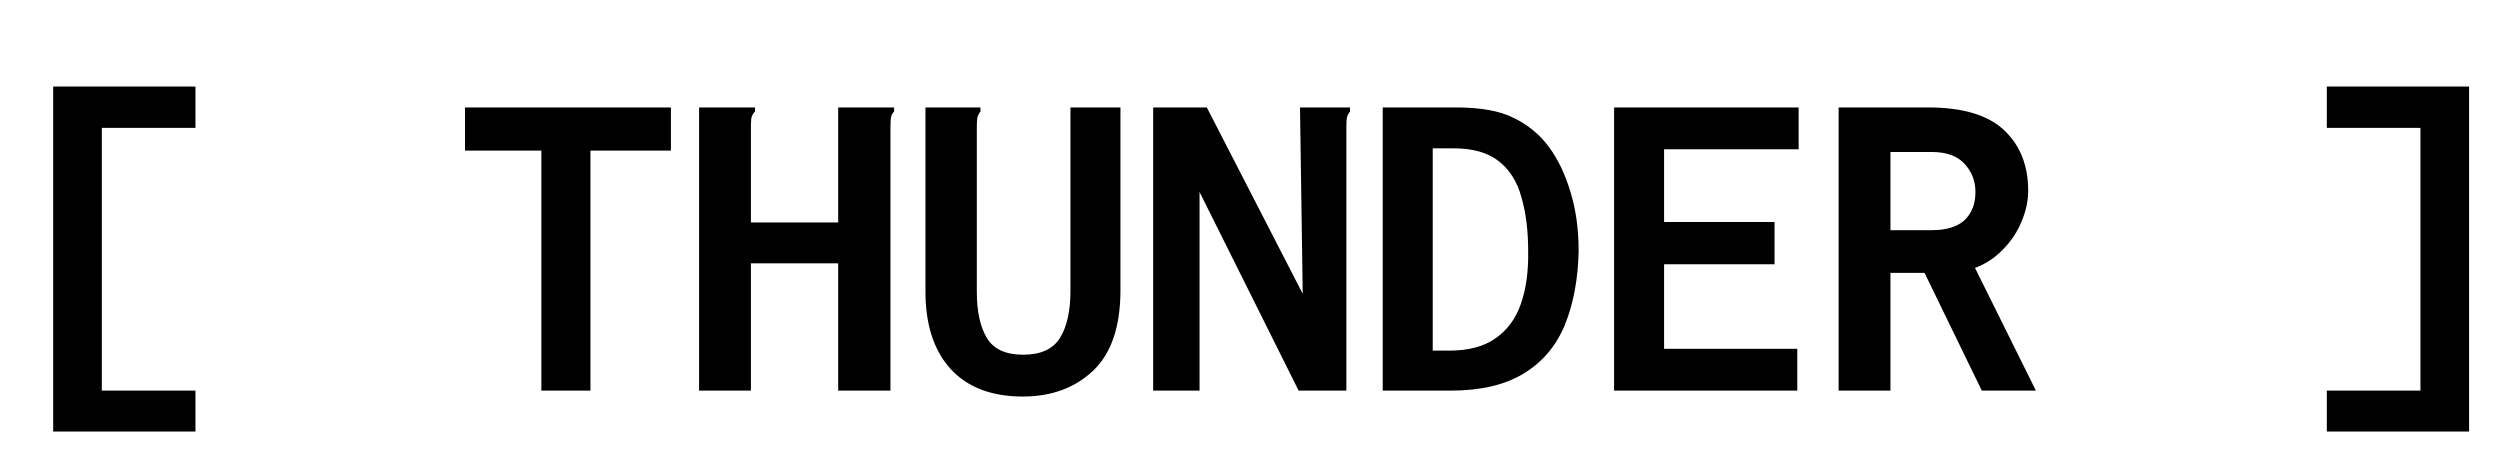
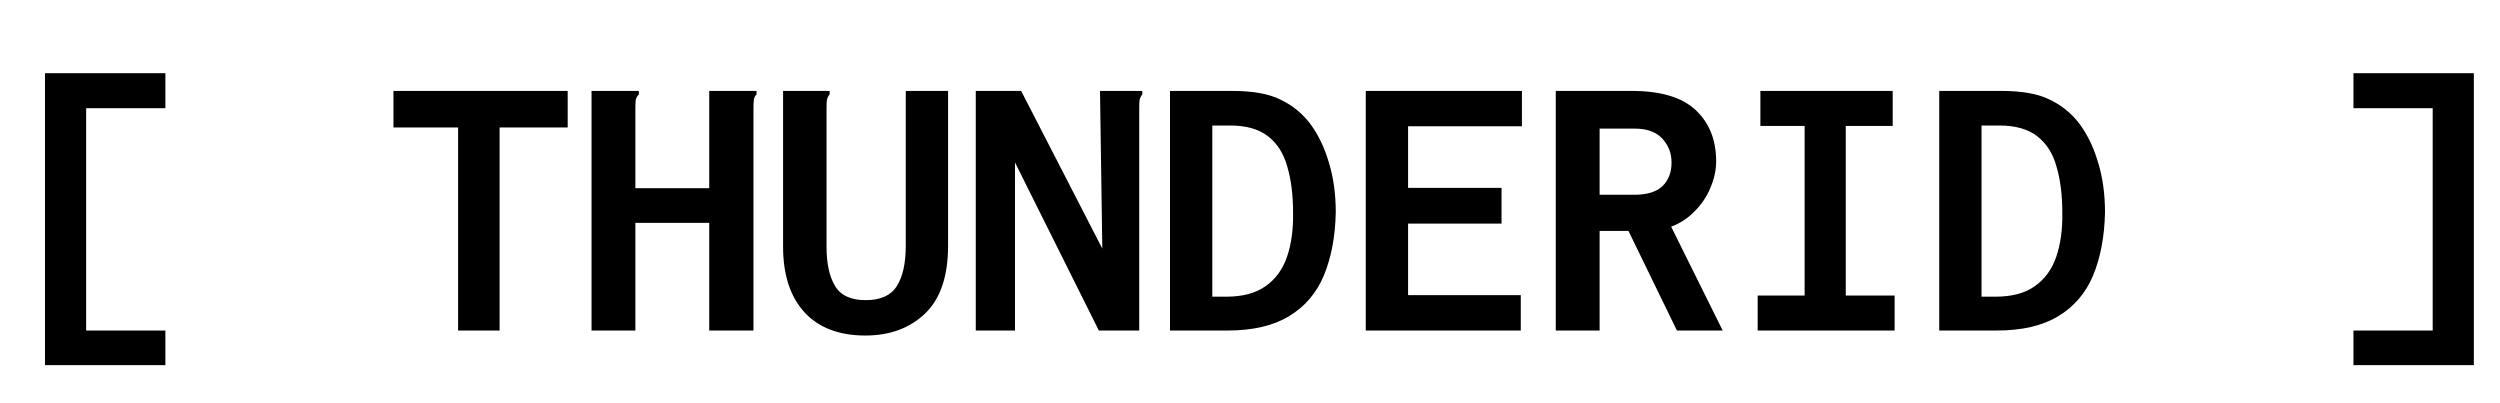
- <svg xmlns="http://www.w3.org/2000/svg" width="352" height="67" viewBox="0 0 352 67" fill="none">
-   <path d="M7.488 60.76V12.184H27.52V18.008H14.336V55H27.52V60.76H7.488ZM76.224 55V21.208H65.472V15.128H94.464V21.208H83.136V55H76.224ZM98.432 15.128H106.304V15.704C106.048 15.96 105.877 16.259 105.792 16.6C105.749 16.899 105.728 17.389 105.728 18.072V31.32H118.016V15.128H125.888V15.704C125.632 15.96 125.483 16.259 125.44 16.6C125.397 16.899 125.376 17.389 125.376 18.072V55H118.016V37.08H105.728V55H98.432V15.128ZM144 55.832C139.605 55.832 136.213 54.531 133.824 51.928C131.477 49.325 130.304 45.699 130.304 41.048V15.128H138.048V15.704C137.835 15.96 137.685 16.259 137.6 16.6C137.557 16.899 137.536 17.389 137.536 18.072V41.112C137.536 43.843 138.005 45.997 138.944 47.576C139.883 49.155 141.589 49.944 144.064 49.944C146.539 49.944 148.267 49.155 149.248 47.576C150.229 45.997 150.72 43.779 150.72 40.92V15.128H157.76V40.856C157.76 45.976 156.48 49.752 153.92 52.184C151.36 54.616 148.053 55.832 144 55.832ZM162.368 15.128H169.92L183.424 41.368L183.04 15.128H190.08V15.704C189.867 15.96 189.717 16.259 189.632 16.6C189.589 16.899 189.568 17.389 189.568 18.072V55H182.848L168.896 27.032V55H162.368V15.128ZM194.688 55V15.128H204.992C208.491 15.128 211.2 15.619 213.12 16.6C215.083 17.539 216.725 18.883 218.048 20.632C219.371 22.424 220.395 24.557 221.12 27.032C221.888 29.507 222.272 32.28 222.272 35.352C222.187 39.363 221.525 42.861 220.288 45.848C219.051 48.792 217.109 51.053 214.464 52.632C211.861 54.211 208.448 55 204.224 55H194.688ZM201.728 49.368H204.032C206.763 49.368 208.939 48.792 210.56 47.64C212.224 46.488 213.419 44.867 214.144 42.776C214.869 40.685 215.211 38.232 215.168 35.416C215.168 32.472 214.848 29.912 214.208 27.736C213.611 25.56 212.544 23.875 211.008 22.68C209.472 21.485 207.381 20.888 204.736 20.888H201.728V49.368ZM227.264 55V15.128H253.248V21.016H234.304V31.256H249.856V37.208H234.304V49.112H253.056V55H227.264ZM258.88 55V15.128H271.488C276.352 15.128 279.915 16.195 282.176 18.328C284.437 20.461 285.568 23.299 285.568 26.84C285.568 28.291 285.248 29.763 284.608 31.256C284.011 32.707 283.136 34.008 281.984 35.16C280.875 36.312 279.573 37.165 278.08 37.72L286.656 55H279.04L270.976 38.424H266.176V55H258.88ZM266.176 32.408H272C274.048 32.408 275.584 31.939 276.608 31C277.632 30.019 278.144 28.696 278.144 27.032C278.144 25.496 277.632 24.173 276.608 23.064C275.584 21.955 274.048 21.4 272 21.4H266.176V32.408ZM347.648 60.76H327.616V55H340.8V18.008H327.616V12.184H347.648V60.76Z" fill="black" />
+ <svg xmlns="http://www.w3.org/2000/svg" width="416" height="67" viewBox="0 0 416 67" fill="none">
+   <path d="M7.488 60.76V12.184H27.52V18.008H14.336V55H27.52V60.76H7.488ZM76.224 55V21.208H65.472V15.128H94.464V21.208H83.136V55H76.224ZM98.432 15.128H106.304V15.704C106.048 15.96 105.877 16.259 105.792 16.6C105.749 16.899 105.728 17.389 105.728 18.072V31.32H118.016V15.128H125.888V15.704C125.632 15.96 125.483 16.259 125.44 16.6C125.397 16.899 125.376 17.389 125.376 18.072V55H118.016V37.08H105.728V55H98.432V15.128ZM144 55.832C139.605 55.832 136.213 54.531 133.824 51.928C131.477 49.325 130.304 45.699 130.304 41.048V15.128H138.048V15.704C137.835 15.96 137.685 16.259 137.6 16.6C137.557 16.899 137.536 17.389 137.536 18.072V41.112C137.536 43.843 138.005 45.997 138.944 47.576C139.883 49.155 141.589 49.944 144.064 49.944C146.539 49.944 148.267 49.155 149.248 47.576C150.229 45.997 150.72 43.779 150.72 40.92V15.128H157.76V40.856C157.76 45.976 156.48 49.752 153.92 52.184C151.36 54.616 148.053 55.832 144 55.832ZM162.368 15.128H169.92L183.424 41.368L183.04 15.128H190.08V15.704C189.867 15.96 189.717 16.259 189.632 16.6C189.589 16.899 189.568 17.389 189.568 18.072V55H182.848L168.896 27.032V55H162.368V15.128ZM194.688 55V15.128H204.992C208.491 15.128 211.2 15.619 213.12 16.6C215.083 17.539 216.725 18.883 218.048 20.632C219.371 22.424 220.395 24.557 221.12 27.032C221.888 29.507 222.272 32.28 222.272 35.352C222.187 39.363 221.525 42.861 220.288 45.848C219.051 48.792 217.109 51.053 214.464 52.632C211.861 54.211 208.448 55 204.224 55H194.688ZM201.728 49.368H204.032C206.763 49.368 208.939 48.792 210.56 47.64C212.224 46.488 213.419 44.867 214.144 42.776C214.869 40.685 215.211 38.232 215.168 35.416C215.168 32.472 214.848 29.912 214.208 27.736C213.611 25.56 212.544 23.875 211.008 22.68C209.472 21.485 207.381 20.888 204.736 20.888H201.728V49.368ZM227.264 55V15.128H253.248V21.016H234.304V31.256H249.856V37.208H234.304V49.112H253.056V55H227.264ZM258.88 55V15.128H271.488C276.352 15.128 279.915 16.195 282.176 18.328C284.437 20.461 285.568 23.299 285.568 26.84C285.568 28.291 285.248 29.763 284.608 31.256C284.011 32.707 283.136 34.008 281.984 35.16C280.875 36.312 279.573 37.165 278.08 37.72L286.656 55H279.04L270.976 38.424H266.176V55H258.88ZM266.176 32.408H272C274.048 32.408 275.584 31.939 276.608 31C277.632 30.019 278.144 28.696 278.144 27.032C278.144 25.496 277.632 24.173 276.608 23.064C275.584 21.955 274.048 21.4 272 21.4H266.176V32.408ZM292.48 55V49.176H300.288V20.952H292.928V15.128H314.944V20.952H307.136V49.176H315.264V55H292.48ZM322.688 55V15.128H332.992C336.491 15.128 339.2 15.619 341.12 16.6C343.083 17.539 344.725 18.883 346.048 20.632C347.371 22.424 348.395 24.557 349.12 27.032C349.888 29.507 350.272 32.28 350.272 35.352C350.187 39.363 349.525 42.861 348.288 45.848C347.051 48.792 345.109 51.053 342.464 52.632C339.861 54.211 336.448 55 332.224 55H322.688ZM329.728 49.368H332.032C334.763 49.368 336.939 48.792 338.56 47.64C340.224 46.488 341.419 44.867 342.144 42.776C342.869 40.685 343.211 38.232 343.168 35.416C343.168 32.472 342.848 29.912 342.208 27.736C341.611 25.56 340.544 23.875 339.008 22.68C337.472 21.485 335.381 20.888 332.736 20.888H329.728V49.368ZM411.648 60.76H391.616V55H404.8V18.008H391.616V12.184H411.648V60.76Z" fill="black" />
</svg>
